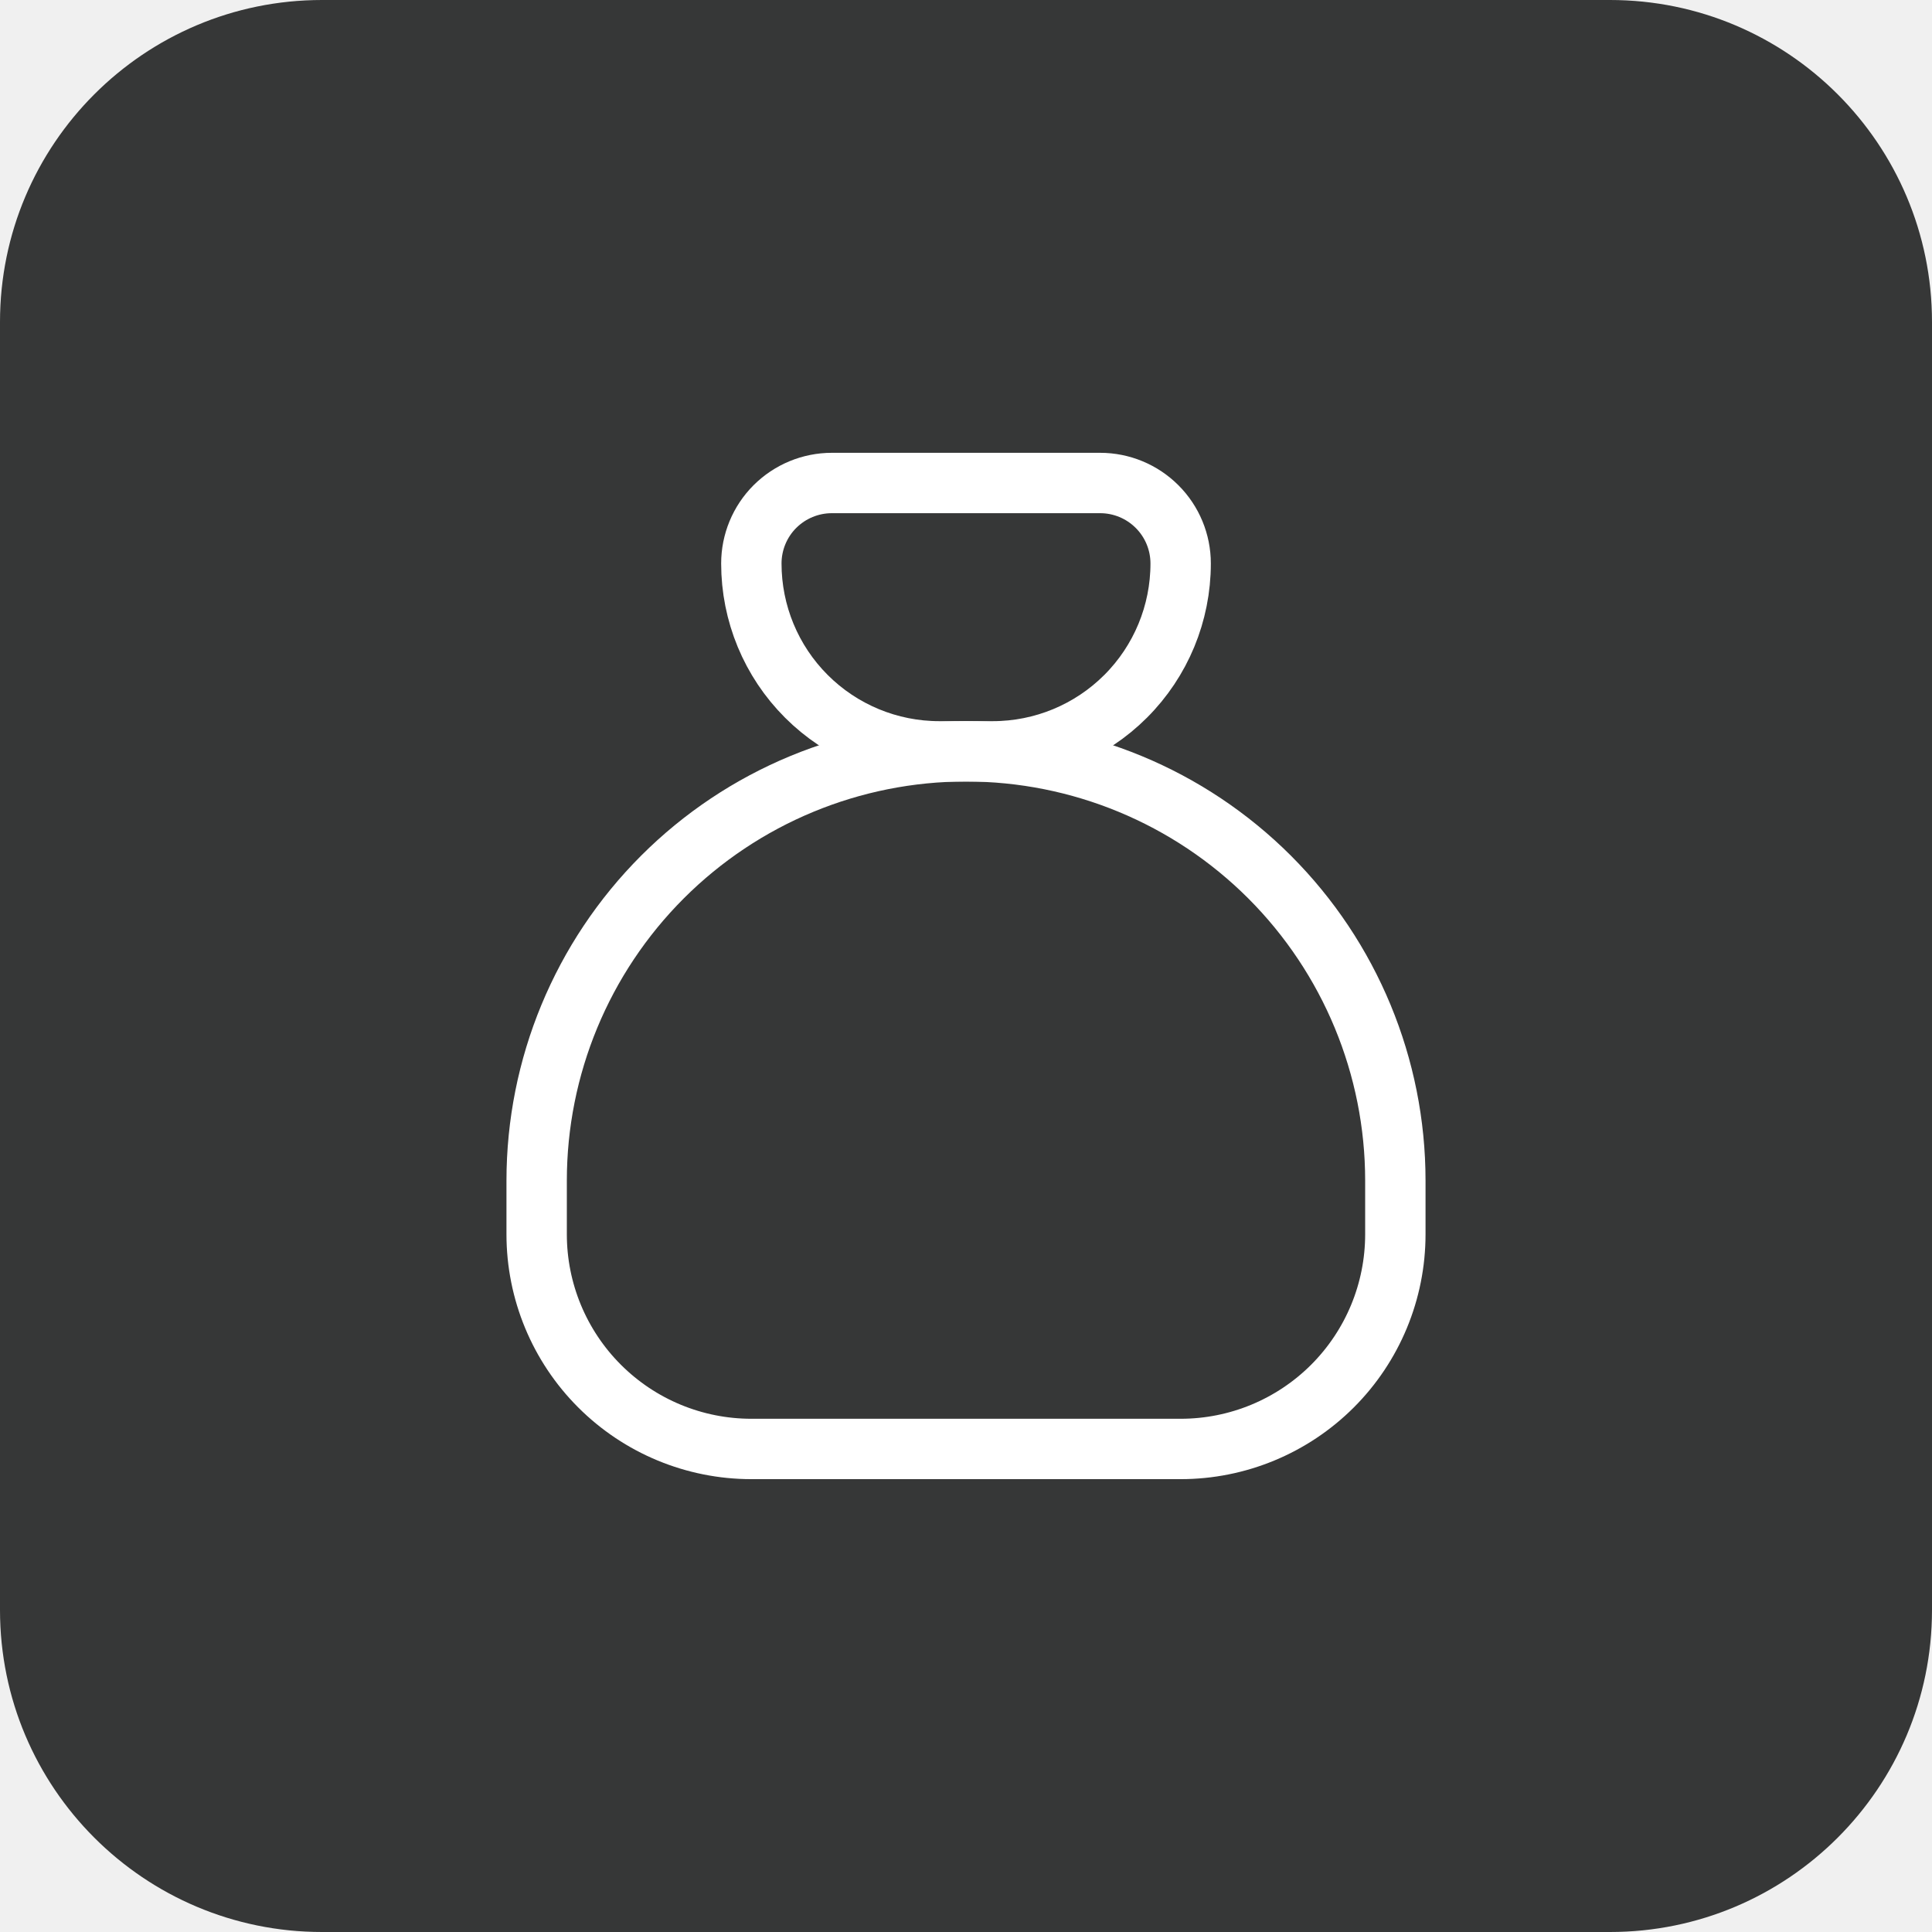
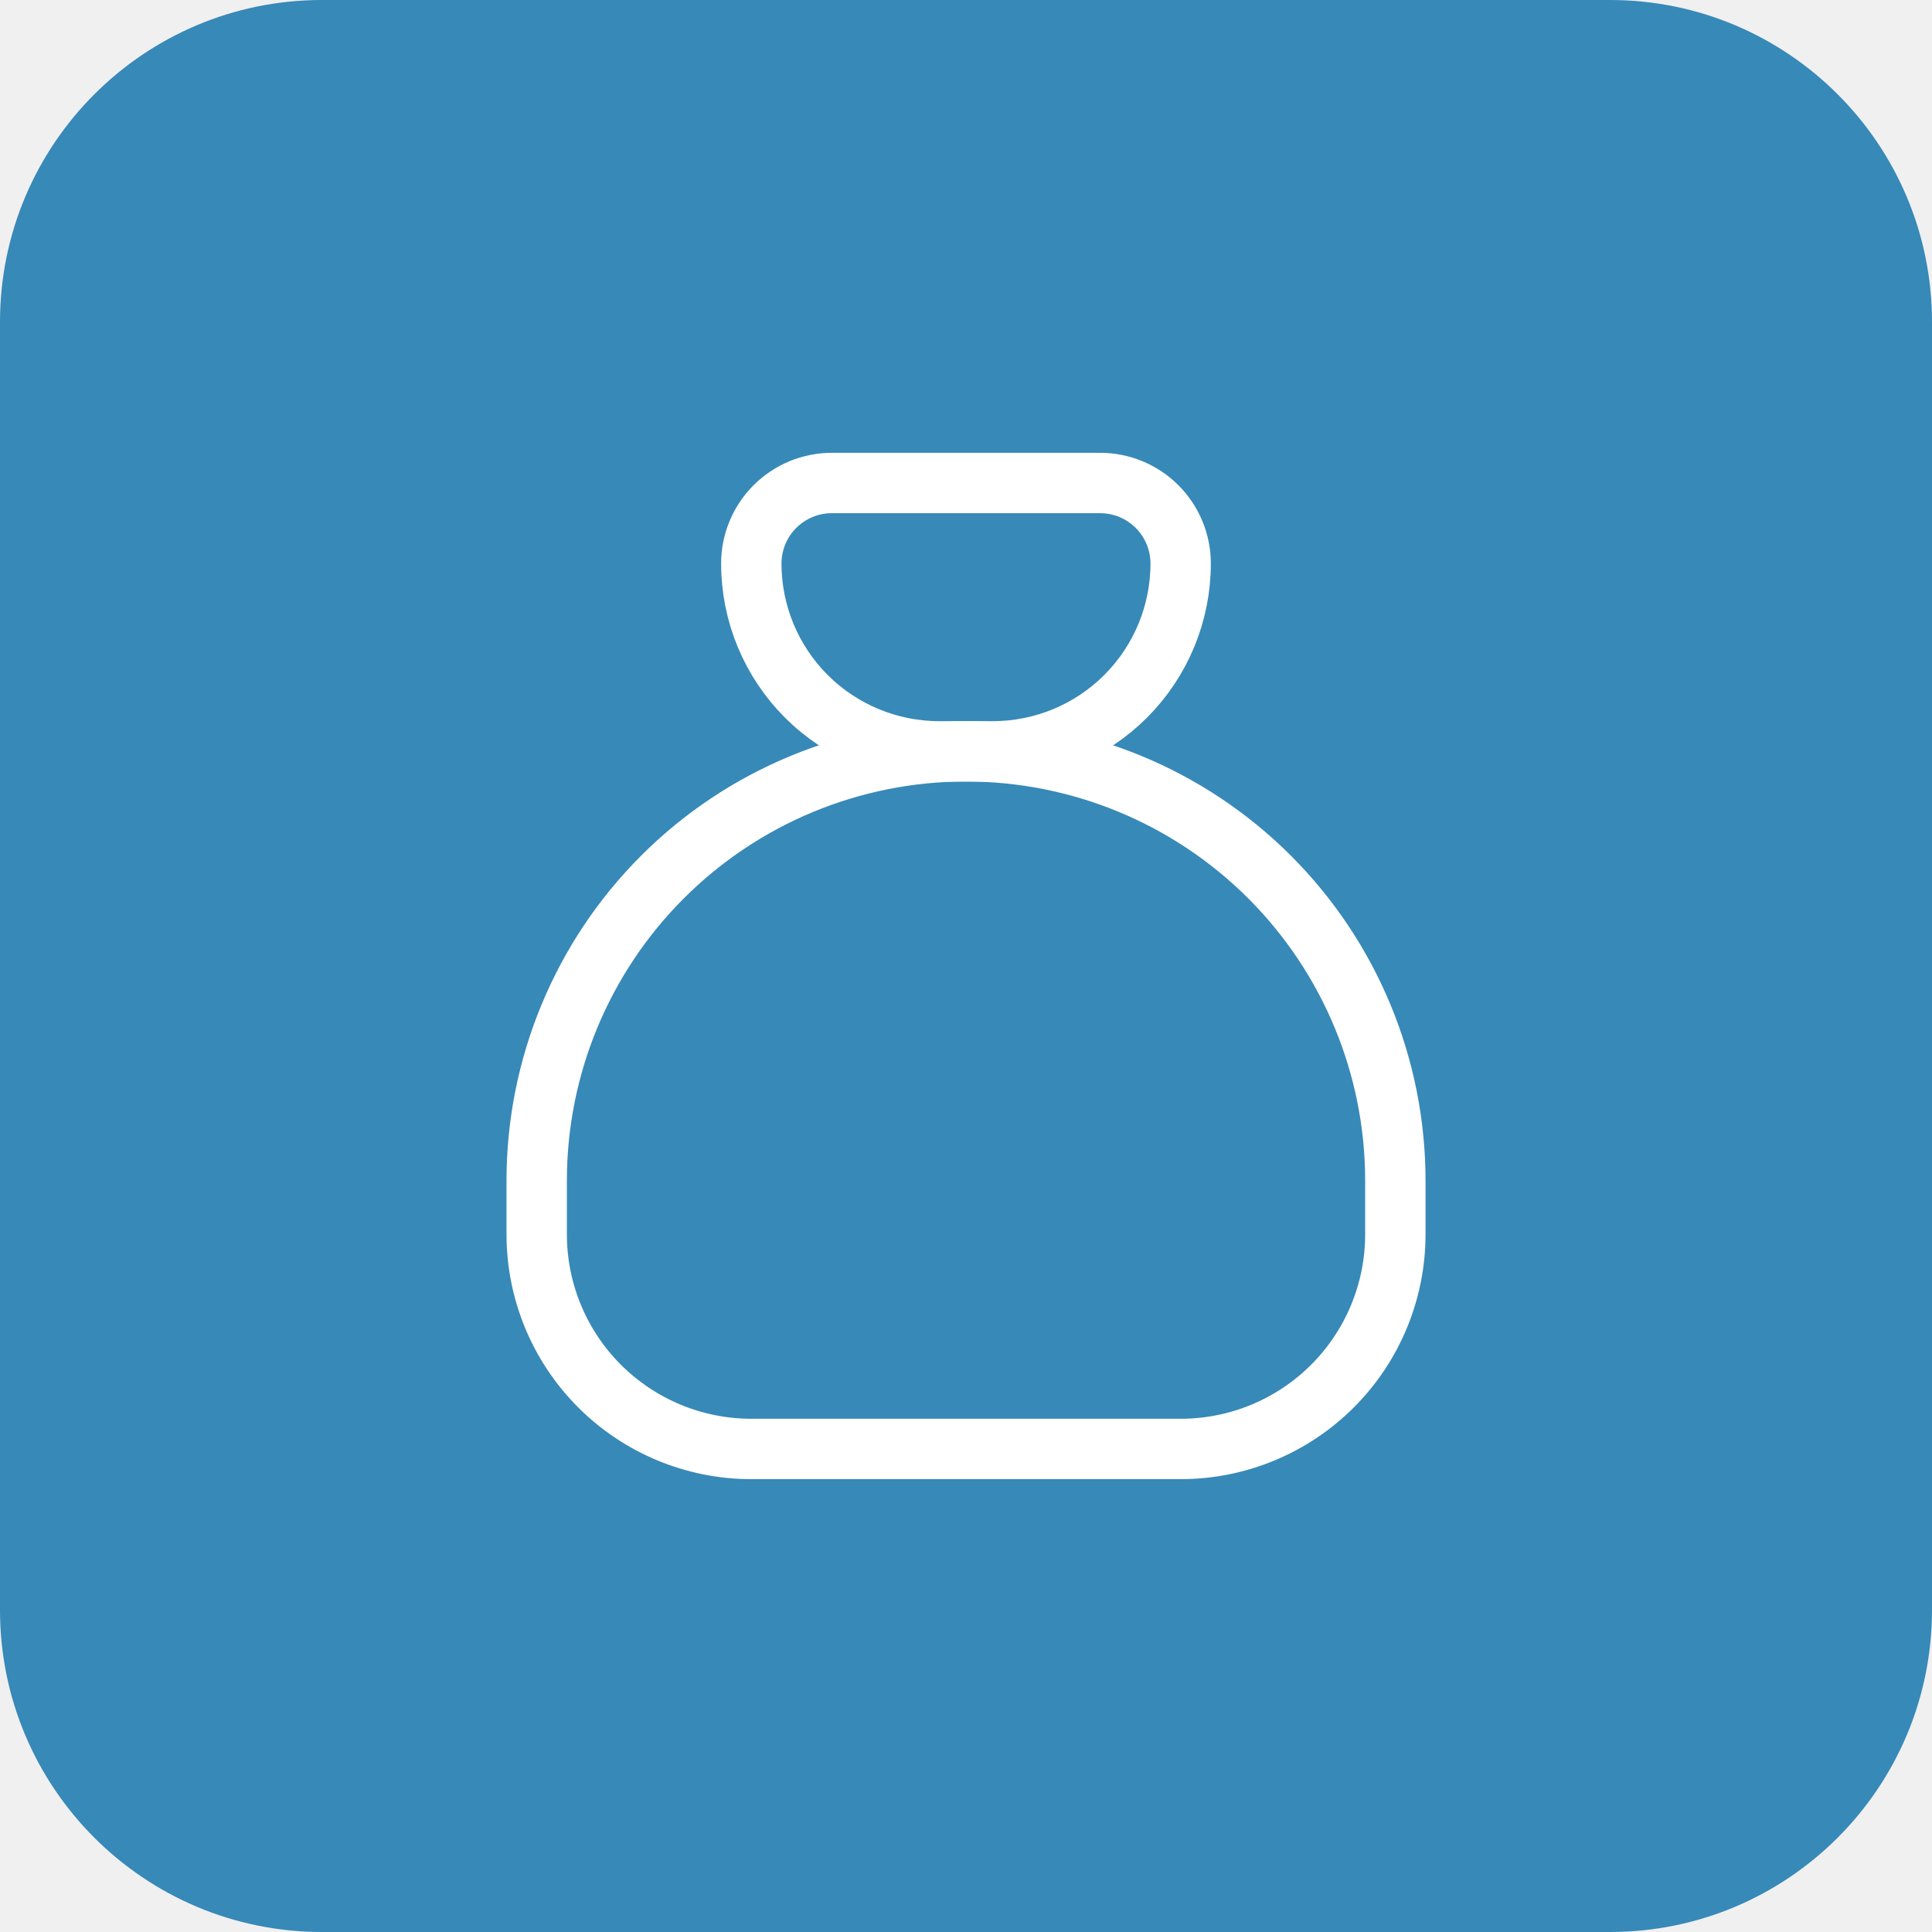
<svg xmlns="http://www.w3.org/2000/svg" width="48" height="48" viewBox="0 0 48 48" fill="none">
-   <rect width="48" height="48" rx="8" fill="#363737" />
-   <path d="M20.667 12H27.333C27.864 12 28.372 12.211 28.747 12.586C29.123 12.961 29.333 13.47 29.333 14C29.333 15.238 28.842 16.425 27.966 17.3C27.091 18.175 25.904 18.667 24.667 18.667H23.333C22.096 18.667 20.909 18.175 20.034 17.3C19.158 16.425 18.667 15.238 18.667 14C18.667 13.47 18.877 12.961 19.252 12.586C19.628 12.211 20.136 12 20.667 12Z" stroke="white" stroke-width="1.5" stroke-linecap="round" stroke-linejoin="round" />
-   <path d="M13.333 30.666V29.333C13.333 26.504 14.457 23.791 16.458 21.79C18.458 19.79 21.171 18.666 24 18.666C26.829 18.666 29.542 19.79 31.543 21.79C33.543 23.791 34.667 26.504 34.667 29.333V30.666C34.667 32.081 34.105 33.437 33.105 34.437C32.104 35.437 30.748 35.999 29.333 35.999H18.667C17.252 35.999 15.896 35.437 14.896 34.437C13.895 33.437 13.333 32.081 13.333 30.666Z" stroke="white" stroke-width="1.5" stroke-linecap="round" stroke-linejoin="round" />
+   <g clip-path="url(#clip0_943_13627)">
+     <path d="M40 0H8C3.582 0 0 3.582 0 8V40C0 44.418 3.582 48 8 48H40C44.418 48 48 44.418 48 40V8C48 3.582 44.418 0 40 0Z" fill="#3789B8" />
+     <path d="M20.666 12H27.333C27.864 12 28.372 12.211 28.747 12.586C29.122 12.961 29.333 13.47 29.333 14C29.333 15.238 28.841 16.425 27.966 17.3C27.091 18.175 25.904 18.667 24.666 18.667H23.333C22.096 18.667 20.909 18.175 20.033 17.3C19.158 16.425 18.666 15.238 18.666 14C18.666 13.47 18.877 12.961 19.252 12.586C19.627 12.211 20.136 12 20.666 12Z" stroke="white" stroke-width="1.5" stroke-linecap="round" stroke-linejoin="round" />
+     <path d="M13.334 30.666V29.333C13.334 26.504 14.457 23.791 16.458 21.79C18.458 19.79 21.171 18.666 24 18.666C26.829 18.666 29.542 19.79 31.543 21.79C33.543 23.791 34.667 26.504 34.667 29.333V30.666C34.667 32.081 34.105 33.437 33.105 34.437C32.105 35.437 30.748 35.999 29.334 35.999H18.667C17.252 35.999 15.896 35.437 14.896 34.437C13.895 33.437 13.334 32.081 13.334 30.666Z" stroke="white" stroke-width="1.5" stroke-linecap="round" stroke-linejoin="round" />
+   </g>
+   <defs>
+     <clipPath id="clip0_943_13627">
+       <rect width="48" height="48" fill="white" />
+     </clipPath>
+   </defs>
</svg>
